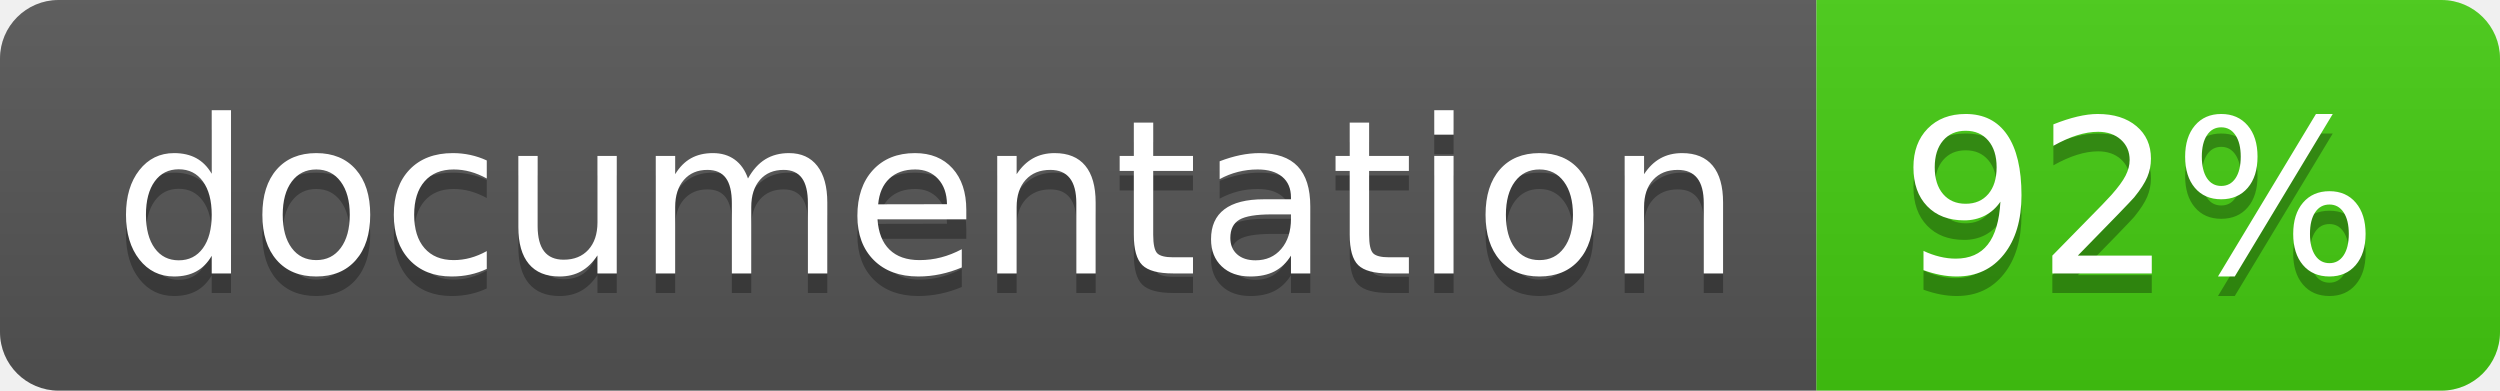
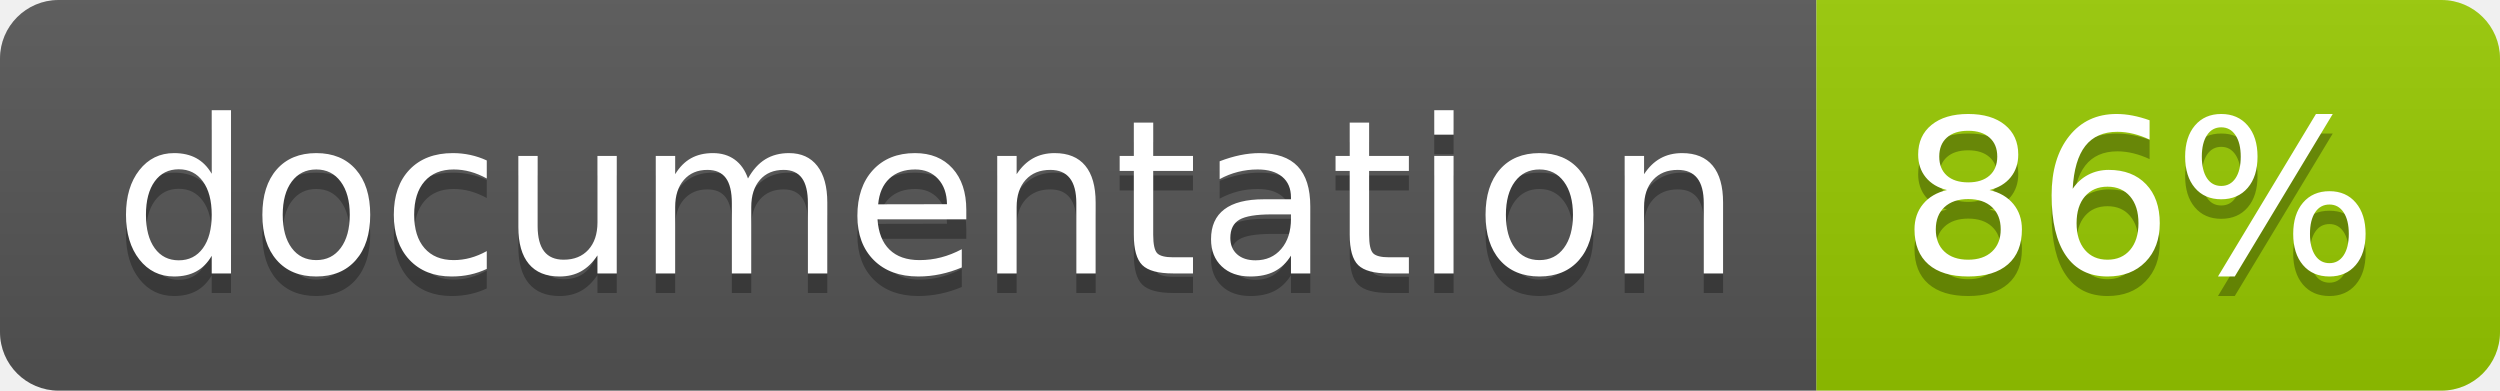
<svg xmlns="http://www.w3.org/2000/svg" width="128" height="20">
  <linearGradient id="b" x2="0" y2="100%">
    <stop offset="0" stop-color="#bbb" stop-opacity=".1" />
    <stop offset="1" stop-opacity=".1" />
  </linearGradient>
  <clipPath id="a">
    <rect width="128" height="20" rx="3" fill="#fff" />
  </clipPath>
  <g clip-path="url(#a)">
    <path fill="#555" d="M0 0h93v20H0z" />
-     <path fill="#4c1" d="M93 0h35v20H93z" />
+     <path fill="#97CA00" d="M93 0h35v20H93z" />
    <path fill="url(#b)" d="M0 0h128v20H0z" />
  </g>
  <g fill="#fff" text-anchor="middle" font-family="DejaVu Sans,Verdana,Geneva,sans-serif" font-size="110">
    <text x="475" y="150" fill="#010101" fill-opacity=".3" transform="scale(.1)" textLength="830">
      documentation
    </text>
    <text x="475" y="140" transform="scale(.1)" textLength="830">
      documentation
    </text>
    <text x="1095" y="150" fill="#010101" fill-opacity=".3" transform="scale(.1)" textLength="250">
-       92%
+       86%
    </text>
    <text x="1095" y="140" transform="scale(.1)" textLength="250">
-       92%
+       86%
    </text>
  </g>
</svg>
